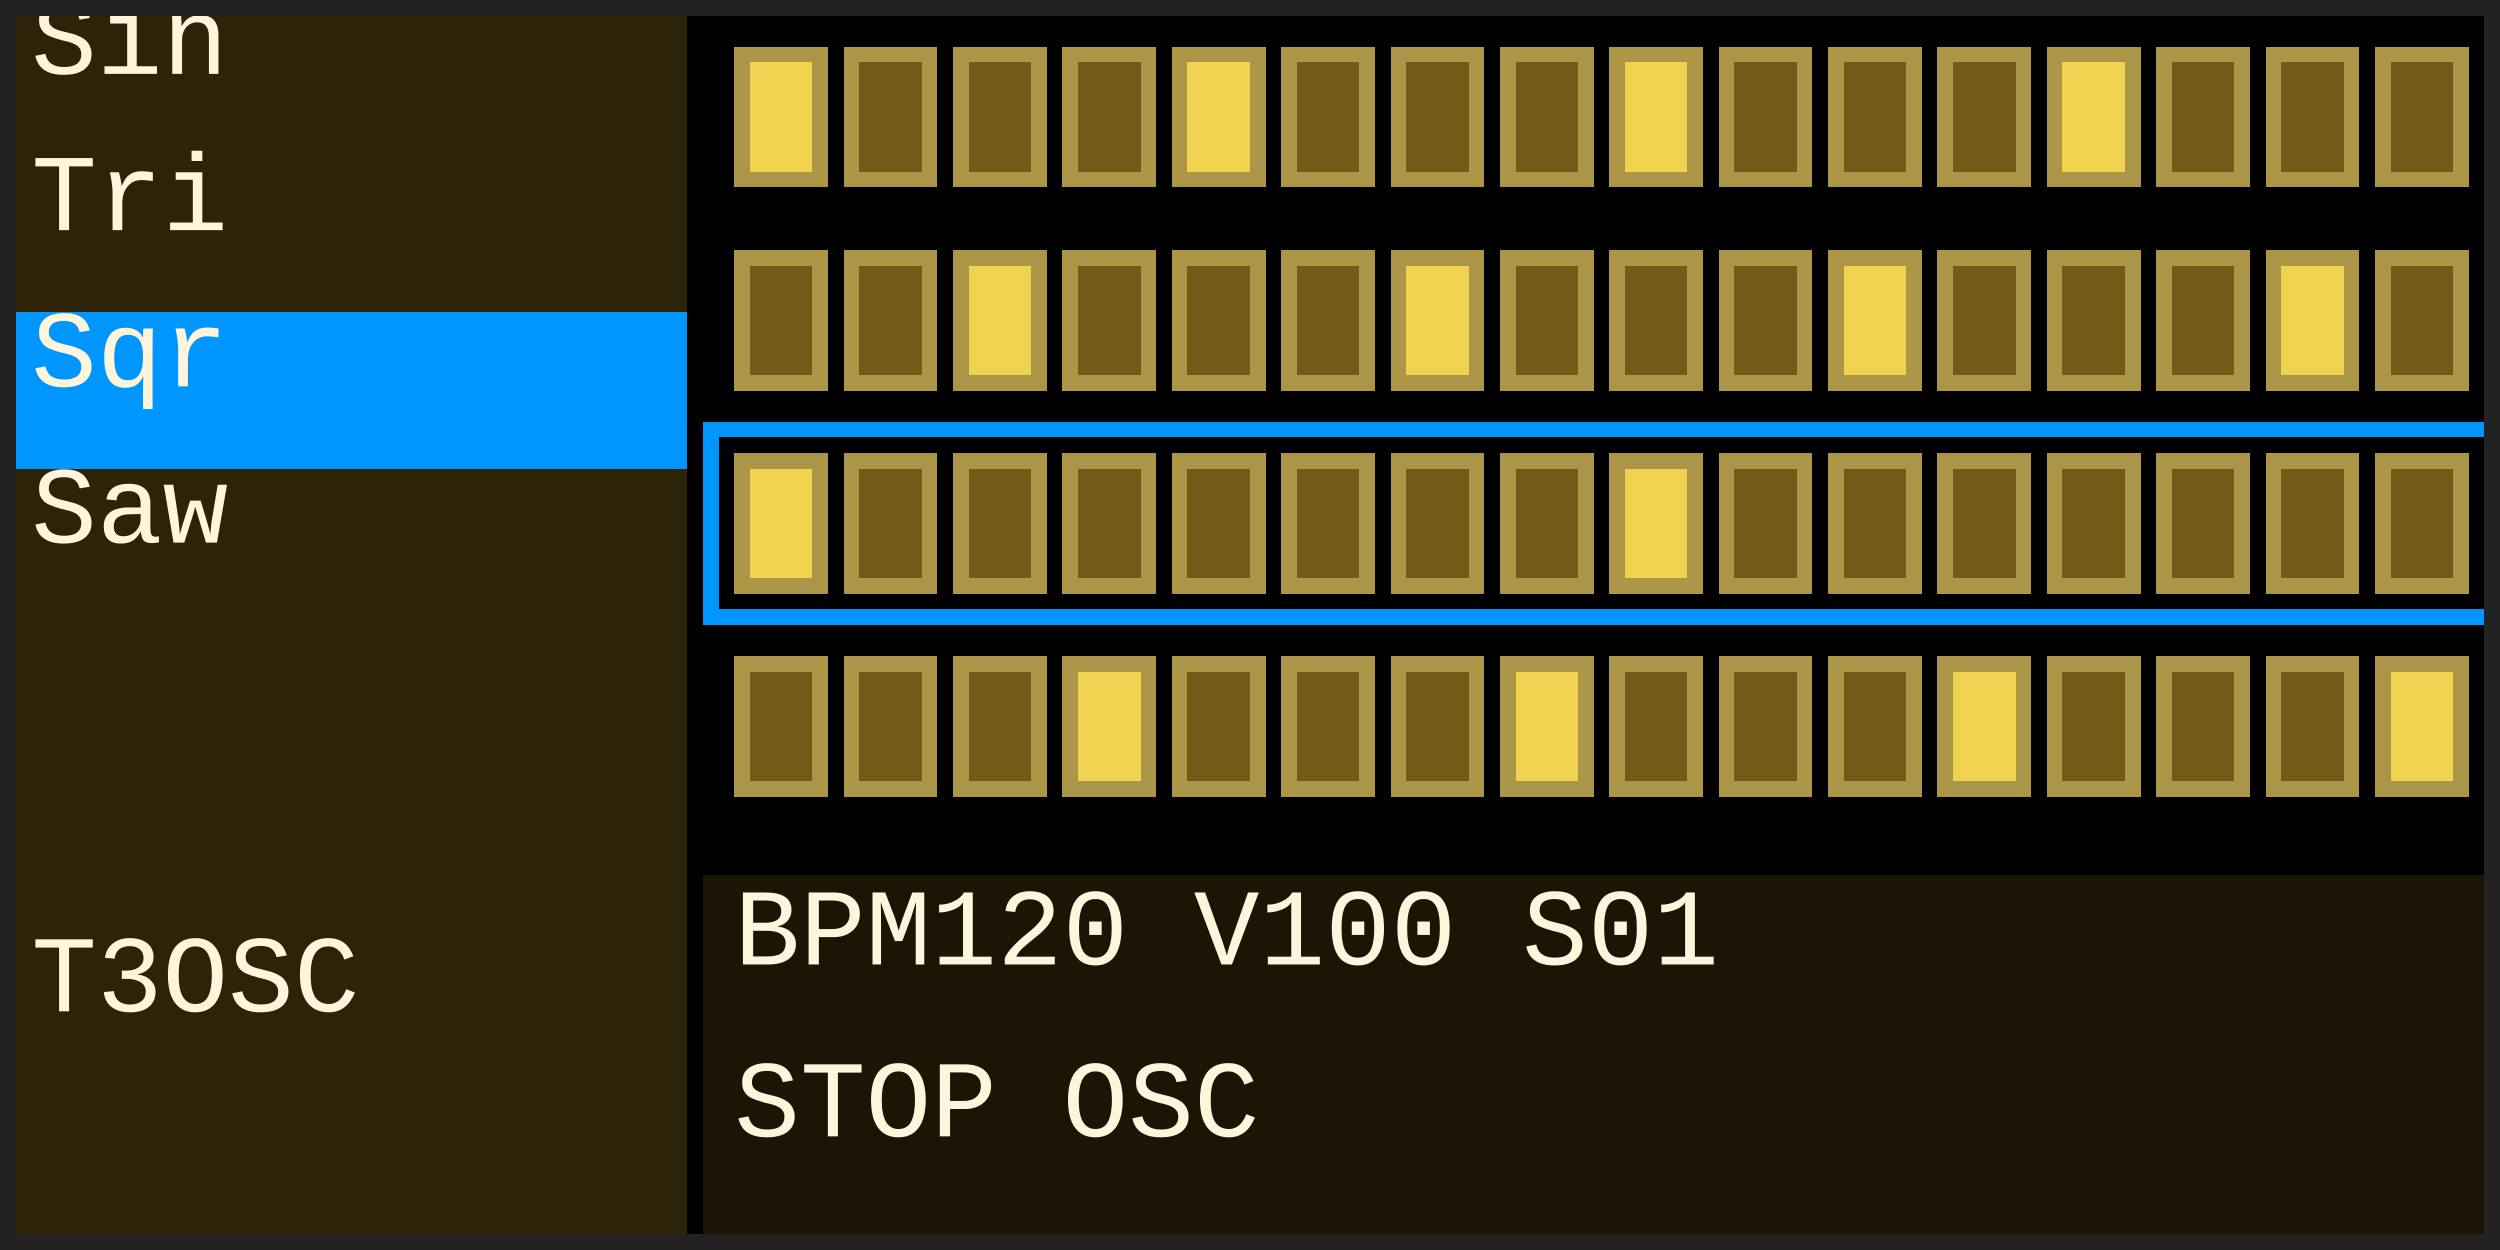
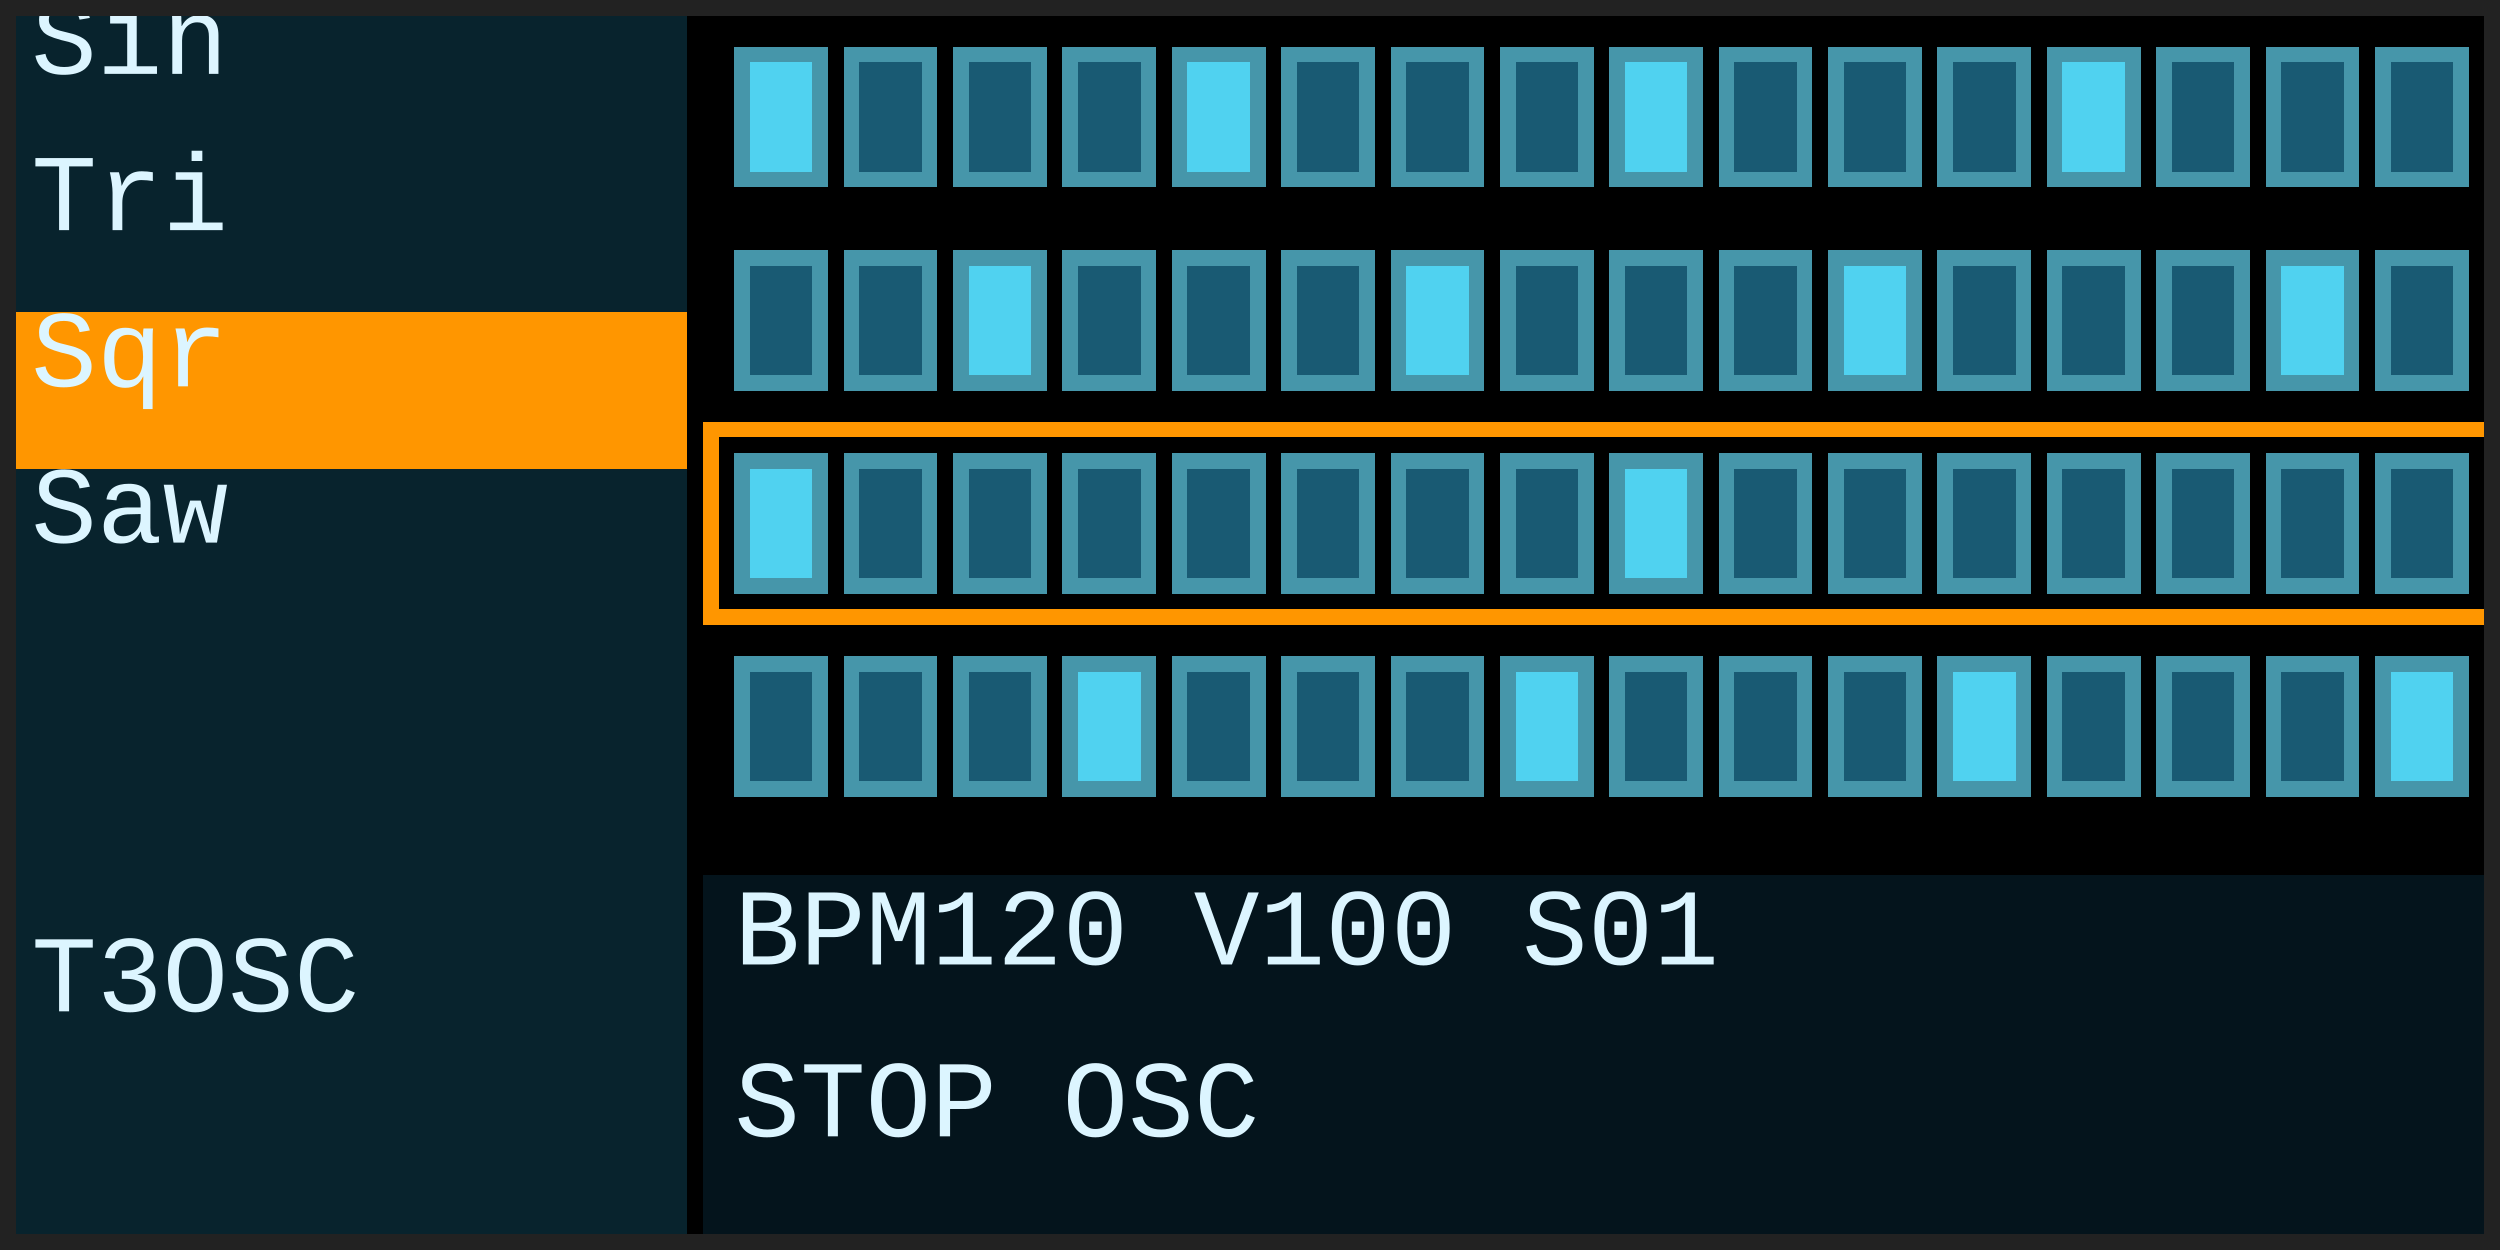
<svg xmlns="http://www.w3.org/2000/svg" viewBox="0 24 160 80" width="160" height="80" shape-rendering="crispEdges" text-rendering="geometricPrecision" overflow="hidden">
  <style>text { letter-spacing: 0; }</style>
  <rect x="0" y="24" width="160" height="80" fill="#000000" />
-   <rect x="0" y="24" width="44" height="80" fill="#2d2308" />
-   <rect x="0" y="24" width="44" height="10" fill="#2d2308" />
-   <text x="2" y="25" fill="#fff5dc" font-size="7" font-family="Courier New, Menlo, monospace" dominant-baseline="text-before-edge">Sin</text>
-   <rect x="0" y="34" width="44" height="10" fill="#2d2308" />
-   <text x="2" y="35" fill="#fff5dc" font-size="7" font-family="Courier New, Menlo, monospace" dominant-baseline="text-before-edge">Tri</text>
-   <rect x="0" y="44" width="44" height="10" fill="#0096ff" />
-   <text x="2" y="45" fill="#fff5dc" font-size="7" font-family="Courier New, Menlo, monospace" dominant-baseline="text-before-edge">Sqr</text>
-   <rect x="0" y="54" width="44" height="10" fill="#2d2308" />
-   <text x="2" y="55" fill="#fff5dc" font-size="7" font-family="Courier New, Menlo, monospace" dominant-baseline="text-before-edge">Saw</text>
-   <rect x="0" y="84" width="44" height="10" fill="#2d2308" />
-   <text x="2" y="85" fill="#fff5dc" font-size="7" font-family="Courier New, Menlo, monospace" dominant-baseline="text-before-edge">T3OSC</text>
+   <rect x="0" y="24" width="44" height="80" fill="#08232d" />
+   <rect x="0" y="24" width="44" height="10" fill="#08232d" />
+   <text x="2" y="25" fill="#dcf5ff" font-size="7" font-family="Courier New, Menlo, monospace" dominant-baseline="text-before-edge">Sin</text>
+   <rect x="0" y="34" width="44" height="10" fill="#08232d" />
+   <text x="2" y="35" fill="#dcf5ff" font-size="7" font-family="Courier New, Menlo, monospace" dominant-baseline="text-before-edge">Tri</text>
+   <rect x="0" y="44" width="44" height="10" fill="#ff9600" />
+   <text x="2" y="45" fill="#dcf5ff" font-size="7" font-family="Courier New, Menlo, monospace" dominant-baseline="text-before-edge">Sqr</text>
+   <rect x="0" y="54" width="44" height="10" fill="#08232d" />
+   <text x="2" y="55" fill="#dcf5ff" font-size="7" font-family="Courier New, Menlo, monospace" dominant-baseline="text-before-edge">Saw</text>
+   <rect x="0" y="84" width="44" height="10" fill="#08232d" />
+   <text x="2" y="85" fill="#dcf5ff" font-size="7" font-family="Courier New, Menlo, monospace" dominant-baseline="text-before-edge">T3OSC</text>
  <rect x="45" y="24" width="115" height="55" fill="#000000" />
-   <rect x="47" y="27" width="6" height="9" fill="#f0d250" />
-   <rect x="47" y="27" width="6" height="1" fill="#aa9646" />
-   <rect x="47" y="35" width="6" height="1" fill="#aa9646" />
-   <rect x="47" y="28" width="1" height="7" fill="#aa9646" />
-   <rect x="52" y="28" width="1" height="7" fill="#aa9646" />
-   <rect x="54" y="27" width="6" height="9" fill="#735a19" />
-   <rect x="54" y="27" width="6" height="1" fill="#aa9646" />
-   <rect x="54" y="35" width="6" height="1" fill="#aa9646" />
-   <rect x="54" y="28" width="1" height="7" fill="#aa9646" />
-   <rect x="59" y="28" width="1" height="7" fill="#aa9646" />
-   <rect x="61" y="27" width="6" height="9" fill="#735a19" />
-   <rect x="61" y="27" width="6" height="1" fill="#aa9646" />
-   <rect x="61" y="35" width="6" height="1" fill="#aa9646" />
-   <rect x="61" y="28" width="1" height="7" fill="#aa9646" />
-   <rect x="66" y="28" width="1" height="7" fill="#aa9646" />
-   <rect x="68" y="27" width="6" height="9" fill="#735a19" />
-   <rect x="68" y="27" width="6" height="1" fill="#aa9646" />
-   <rect x="68" y="35" width="6" height="1" fill="#aa9646" />
-   <rect x="68" y="28" width="1" height="7" fill="#aa9646" />
-   <rect x="73" y="28" width="1" height="7" fill="#aa9646" />
-   <rect x="75" y="27" width="6" height="9" fill="#f0d250" />
-   <rect x="75" y="27" width="6" height="1" fill="#aa9646" />
-   <rect x="75" y="35" width="6" height="1" fill="#aa9646" />
-   <rect x="75" y="28" width="1" height="7" fill="#aa9646" />
-   <rect x="80" y="28" width="1" height="7" fill="#aa9646" />
-   <rect x="82" y="27" width="6" height="9" fill="#735a19" />
-   <rect x="82" y="27" width="6" height="1" fill="#aa9646" />
-   <rect x="82" y="35" width="6" height="1" fill="#aa9646" />
-   <rect x="82" y="28" width="1" height="7" fill="#aa9646" />
-   <rect x="87" y="28" width="1" height="7" fill="#aa9646" />
-   <rect x="89" y="27" width="6" height="9" fill="#735a19" />
-   <rect x="89" y="27" width="6" height="1" fill="#aa9646" />
-   <rect x="89" y="35" width="6" height="1" fill="#aa9646" />
-   <rect x="89" y="28" width="1" height="7" fill="#aa9646" />
-   <rect x="94" y="28" width="1" height="7" fill="#aa9646" />
-   <rect x="96" y="27" width="6" height="9" fill="#735a19" />
-   <rect x="96" y="27" width="6" height="1" fill="#aa9646" />
-   <rect x="96" y="35" width="6" height="1" fill="#aa9646" />
-   <rect x="96" y="28" width="1" height="7" fill="#aa9646" />
-   <rect x="101" y="28" width="1" height="7" fill="#aa9646" />
-   <rect x="103" y="27" width="6" height="9" fill="#f0d250" />
-   <rect x="103" y="27" width="6" height="1" fill="#aa9646" />
-   <rect x="103" y="35" width="6" height="1" fill="#aa9646" />
-   <rect x="103" y="28" width="1" height="7" fill="#aa9646" />
-   <rect x="108" y="28" width="1" height="7" fill="#aa9646" />
-   <rect x="110" y="27" width="6" height="9" fill="#735a19" />
-   <rect x="110" y="27" width="6" height="1" fill="#aa9646" />
-   <rect x="110" y="35" width="6" height="1" fill="#aa9646" />
-   <rect x="110" y="28" width="1" height="7" fill="#aa9646" />
-   <rect x="115" y="28" width="1" height="7" fill="#aa9646" />
-   <rect x="117" y="27" width="6" height="9" fill="#735a19" />
-   <rect x="117" y="27" width="6" height="1" fill="#aa9646" />
-   <rect x="117" y="35" width="6" height="1" fill="#aa9646" />
-   <rect x="117" y="28" width="1" height="7" fill="#aa9646" />
-   <rect x="122" y="28" width="1" height="7" fill="#aa9646" />
-   <rect x="124" y="27" width="6" height="9" fill="#735a19" />
-   <rect x="124" y="27" width="6" height="1" fill="#aa9646" />
-   <rect x="124" y="35" width="6" height="1" fill="#aa9646" />
-   <rect x="124" y="28" width="1" height="7" fill="#aa9646" />
-   <rect x="129" y="28" width="1" height="7" fill="#aa9646" />
-   <rect x="131" y="27" width="6" height="9" fill="#f0d250" />
-   <rect x="131" y="27" width="6" height="1" fill="#aa9646" />
-   <rect x="131" y="35" width="6" height="1" fill="#aa9646" />
-   <rect x="131" y="28" width="1" height="7" fill="#aa9646" />
-   <rect x="136" y="28" width="1" height="7" fill="#aa9646" />
-   <rect x="138" y="27" width="6" height="9" fill="#735a19" />
-   <rect x="138" y="27" width="6" height="1" fill="#aa9646" />
-   <rect x="138" y="35" width="6" height="1" fill="#aa9646" />
-   <rect x="138" y="28" width="1" height="7" fill="#aa9646" />
-   <rect x="143" y="28" width="1" height="7" fill="#aa9646" />
-   <rect x="145" y="27" width="6" height="9" fill="#735a19" />
-   <rect x="145" y="27" width="6" height="1" fill="#aa9646" />
-   <rect x="145" y="35" width="6" height="1" fill="#aa9646" />
-   <rect x="145" y="28" width="1" height="7" fill="#aa9646" />
-   <rect x="150" y="28" width="1" height="7" fill="#aa9646" />
-   <rect x="152" y="27" width="6" height="9" fill="#735a19" />
-   <rect x="152" y="27" width="6" height="1" fill="#aa9646" />
-   <rect x="152" y="35" width="6" height="1" fill="#aa9646" />
-   <rect x="152" y="28" width="1" height="7" fill="#aa9646" />
-   <rect x="157" y="28" width="1" height="7" fill="#aa9646" />
-   <rect x="47" y="40" width="6" height="9" fill="#735a19" />
-   <rect x="47" y="40" width="6" height="1" fill="#aa9646" />
-   <rect x="47" y="48" width="6" height="1" fill="#aa9646" />
-   <rect x="47" y="41" width="1" height="7" fill="#aa9646" />
-   <rect x="52" y="41" width="1" height="7" fill="#aa9646" />
-   <rect x="54" y="40" width="6" height="9" fill="#735a19" />
-   <rect x="54" y="40" width="6" height="1" fill="#aa9646" />
-   <rect x="54" y="48" width="6" height="1" fill="#aa9646" />
-   <rect x="54" y="41" width="1" height="7" fill="#aa9646" />
-   <rect x="59" y="41" width="1" height="7" fill="#aa9646" />
-   <rect x="61" y="40" width="6" height="9" fill="#f0d250" />
-   <rect x="61" y="40" width="6" height="1" fill="#aa9646" />
-   <rect x="61" y="48" width="6" height="1" fill="#aa9646" />
-   <rect x="61" y="41" width="1" height="7" fill="#aa9646" />
-   <rect x="66" y="41" width="1" height="7" fill="#aa9646" />
-   <rect x="68" y="40" width="6" height="9" fill="#735a19" />
-   <rect x="68" y="40" width="6" height="1" fill="#aa9646" />
-   <rect x="68" y="48" width="6" height="1" fill="#aa9646" />
-   <rect x="68" y="41" width="1" height="7" fill="#aa9646" />
-   <rect x="73" y="41" width="1" height="7" fill="#aa9646" />
-   <rect x="75" y="40" width="6" height="9" fill="#735a19" />
-   <rect x="75" y="40" width="6" height="1" fill="#aa9646" />
-   <rect x="75" y="48" width="6" height="1" fill="#aa9646" />
-   <rect x="75" y="41" width="1" height="7" fill="#aa9646" />
-   <rect x="80" y="41" width="1" height="7" fill="#aa9646" />
-   <rect x="82" y="40" width="6" height="9" fill="#735a19" />
-   <rect x="82" y="40" width="6" height="1" fill="#aa9646" />
-   <rect x="82" y="48" width="6" height="1" fill="#aa9646" />
-   <rect x="82" y="41" width="1" height="7" fill="#aa9646" />
-   <rect x="87" y="41" width="1" height="7" fill="#aa9646" />
-   <rect x="89" y="40" width="6" height="9" fill="#f0d250" />
-   <rect x="89" y="40" width="6" height="1" fill="#aa9646" />
-   <rect x="89" y="48" width="6" height="1" fill="#aa9646" />
-   <rect x="89" y="41" width="1" height="7" fill="#aa9646" />
-   <rect x="94" y="41" width="1" height="7" fill="#aa9646" />
-   <rect x="96" y="40" width="6" height="9" fill="#735a19" />
-   <rect x="96" y="40" width="6" height="1" fill="#aa9646" />
-   <rect x="96" y="48" width="6" height="1" fill="#aa9646" />
-   <rect x="96" y="41" width="1" height="7" fill="#aa9646" />
-   <rect x="101" y="41" width="1" height="7" fill="#aa9646" />
-   <rect x="103" y="40" width="6" height="9" fill="#735a19" />
-   <rect x="103" y="40" width="6" height="1" fill="#aa9646" />
-   <rect x="103" y="48" width="6" height="1" fill="#aa9646" />
-   <rect x="103" y="41" width="1" height="7" fill="#aa9646" />
-   <rect x="108" y="41" width="1" height="7" fill="#aa9646" />
-   <rect x="110" y="40" width="6" height="9" fill="#735a19" />
-   <rect x="110" y="40" width="6" height="1" fill="#aa9646" />
-   <rect x="110" y="48" width="6" height="1" fill="#aa9646" />
-   <rect x="110" y="41" width="1" height="7" fill="#aa9646" />
-   <rect x="115" y="41" width="1" height="7" fill="#aa9646" />
-   <rect x="117" y="40" width="6" height="9" fill="#f0d250" />
-   <rect x="117" y="40" width="6" height="1" fill="#aa9646" />
-   <rect x="117" y="48" width="6" height="1" fill="#aa9646" />
-   <rect x="117" y="41" width="1" height="7" fill="#aa9646" />
-   <rect x="122" y="41" width="1" height="7" fill="#aa9646" />
-   <rect x="124" y="40" width="6" height="9" fill="#735a19" />
-   <rect x="124" y="40" width="6" height="1" fill="#aa9646" />
-   <rect x="124" y="48" width="6" height="1" fill="#aa9646" />
-   <rect x="124" y="41" width="1" height="7" fill="#aa9646" />
-   <rect x="129" y="41" width="1" height="7" fill="#aa9646" />
-   <rect x="131" y="40" width="6" height="9" fill="#735a19" />
-   <rect x="131" y="40" width="6" height="1" fill="#aa9646" />
-   <rect x="131" y="48" width="6" height="1" fill="#aa9646" />
-   <rect x="131" y="41" width="1" height="7" fill="#aa9646" />
-   <rect x="136" y="41" width="1" height="7" fill="#aa9646" />
-   <rect x="138" y="40" width="6" height="9" fill="#735a19" />
-   <rect x="138" y="40" width="6" height="1" fill="#aa9646" />
-   <rect x="138" y="48" width="6" height="1" fill="#aa9646" />
-   <rect x="138" y="41" width="1" height="7" fill="#aa9646" />
-   <rect x="143" y="41" width="1" height="7" fill="#aa9646" />
-   <rect x="145" y="40" width="6" height="9" fill="#f0d250" />
-   <rect x="145" y="40" width="6" height="1" fill="#aa9646" />
-   <rect x="145" y="48" width="6" height="1" fill="#aa9646" />
-   <rect x="145" y="41" width="1" height="7" fill="#aa9646" />
-   <rect x="150" y="41" width="1" height="7" fill="#aa9646" />
-   <rect x="152" y="40" width="6" height="9" fill="#735a19" />
-   <rect x="152" y="40" width="6" height="1" fill="#aa9646" />
-   <rect x="152" y="48" width="6" height="1" fill="#aa9646" />
-   <rect x="152" y="41" width="1" height="7" fill="#aa9646" />
-   <rect x="157" y="41" width="1" height="7" fill="#aa9646" />
-   <rect x="47" y="53" width="6" height="9" fill="#f0d250" />
-   <rect x="47" y="53" width="6" height="1" fill="#aa9646" />
-   <rect x="47" y="61" width="6" height="1" fill="#aa9646" />
-   <rect x="47" y="54" width="1" height="7" fill="#aa9646" />
-   <rect x="52" y="54" width="1" height="7" fill="#aa9646" />
-   <rect x="54" y="53" width="6" height="9" fill="#735a19" />
-   <rect x="54" y="53" width="6" height="1" fill="#aa9646" />
-   <rect x="54" y="61" width="6" height="1" fill="#aa9646" />
-   <rect x="54" y="54" width="1" height="7" fill="#aa9646" />
-   <rect x="59" y="54" width="1" height="7" fill="#aa9646" />
-   <rect x="61" y="53" width="6" height="9" fill="#735a19" />
-   <rect x="61" y="53" width="6" height="1" fill="#aa9646" />
-   <rect x="61" y="61" width="6" height="1" fill="#aa9646" />
-   <rect x="61" y="54" width="1" height="7" fill="#aa9646" />
-   <rect x="66" y="54" width="1" height="7" fill="#aa9646" />
-   <rect x="68" y="53" width="6" height="9" fill="#735a19" />
-   <rect x="68" y="53" width="6" height="1" fill="#aa9646" />
-   <rect x="68" y="61" width="6" height="1" fill="#aa9646" />
-   <rect x="68" y="54" width="1" height="7" fill="#aa9646" />
-   <rect x="73" y="54" width="1" height="7" fill="#aa9646" />
-   <rect x="75" y="53" width="6" height="9" fill="#735a19" />
-   <rect x="75" y="53" width="6" height="1" fill="#aa9646" />
-   <rect x="75" y="61" width="6" height="1" fill="#aa9646" />
-   <rect x="75" y="54" width="1" height="7" fill="#aa9646" />
-   <rect x="80" y="54" width="1" height="7" fill="#aa9646" />
-   <rect x="82" y="53" width="6" height="9" fill="#735a19" />
-   <rect x="82" y="53" width="6" height="1" fill="#aa9646" />
-   <rect x="82" y="61" width="6" height="1" fill="#aa9646" />
-   <rect x="82" y="54" width="1" height="7" fill="#aa9646" />
-   <rect x="87" y="54" width="1" height="7" fill="#aa9646" />
-   <rect x="89" y="53" width="6" height="9" fill="#735a19" />
-   <rect x="89" y="53" width="6" height="1" fill="#aa9646" />
-   <rect x="89" y="61" width="6" height="1" fill="#aa9646" />
-   <rect x="89" y="54" width="1" height="7" fill="#aa9646" />
-   <rect x="94" y="54" width="1" height="7" fill="#aa9646" />
-   <rect x="96" y="53" width="6" height="9" fill="#735a19" />
-   <rect x="96" y="53" width="6" height="1" fill="#aa9646" />
-   <rect x="96" y="61" width="6" height="1" fill="#aa9646" />
-   <rect x="96" y="54" width="1" height="7" fill="#aa9646" />
-   <rect x="101" y="54" width="1" height="7" fill="#aa9646" />
-   <rect x="103" y="53" width="6" height="9" fill="#f0d250" />
-   <rect x="103" y="53" width="6" height="1" fill="#aa9646" />
-   <rect x="103" y="61" width="6" height="1" fill="#aa9646" />
-   <rect x="103" y="54" width="1" height="7" fill="#aa9646" />
-   <rect x="108" y="54" width="1" height="7" fill="#aa9646" />
-   <rect x="110" y="53" width="6" height="9" fill="#735a19" />
-   <rect x="110" y="53" width="6" height="1" fill="#aa9646" />
-   <rect x="110" y="61" width="6" height="1" fill="#aa9646" />
-   <rect x="110" y="54" width="1" height="7" fill="#aa9646" />
-   <rect x="115" y="54" width="1" height="7" fill="#aa9646" />
-   <rect x="117" y="53" width="6" height="9" fill="#735a19" />
-   <rect x="117" y="53" width="6" height="1" fill="#aa9646" />
-   <rect x="117" y="61" width="6" height="1" fill="#aa9646" />
-   <rect x="117" y="54" width="1" height="7" fill="#aa9646" />
-   <rect x="122" y="54" width="1" height="7" fill="#aa9646" />
-   <rect x="124" y="53" width="6" height="9" fill="#735a19" />
-   <rect x="124" y="53" width="6" height="1" fill="#aa9646" />
-   <rect x="124" y="61" width="6" height="1" fill="#aa9646" />
-   <rect x="124" y="54" width="1" height="7" fill="#aa9646" />
-   <rect x="129" y="54" width="1" height="7" fill="#aa9646" />
-   <rect x="131" y="53" width="6" height="9" fill="#735a19" />
-   <rect x="131" y="53" width="6" height="1" fill="#aa9646" />
-   <rect x="131" y="61" width="6" height="1" fill="#aa9646" />
-   <rect x="131" y="54" width="1" height="7" fill="#aa9646" />
-   <rect x="136" y="54" width="1" height="7" fill="#aa9646" />
-   <rect x="138" y="53" width="6" height="9" fill="#735a19" />
-   <rect x="138" y="53" width="6" height="1" fill="#aa9646" />
-   <rect x="138" y="61" width="6" height="1" fill="#aa9646" />
-   <rect x="138" y="54" width="1" height="7" fill="#aa9646" />
-   <rect x="143" y="54" width="1" height="7" fill="#aa9646" />
-   <rect x="145" y="53" width="6" height="9" fill="#735a19" />
-   <rect x="145" y="53" width="6" height="1" fill="#aa9646" />
-   <rect x="145" y="61" width="6" height="1" fill="#aa9646" />
-   <rect x="145" y="54" width="1" height="7" fill="#aa9646" />
-   <rect x="150" y="54" width="1" height="7" fill="#aa9646" />
-   <rect x="152" y="53" width="6" height="9" fill="#735a19" />
-   <rect x="152" y="53" width="6" height="1" fill="#aa9646" />
-   <rect x="152" y="61" width="6" height="1" fill="#aa9646" />
-   <rect x="152" y="54" width="1" height="7" fill="#aa9646" />
-   <rect x="157" y="54" width="1" height="7" fill="#aa9646" />
-   <rect x="47" y="66" width="6" height="9" fill="#735a19" />
-   <rect x="47" y="66" width="6" height="1" fill="#aa9646" />
-   <rect x="47" y="74" width="6" height="1" fill="#aa9646" />
-   <rect x="47" y="67" width="1" height="7" fill="#aa9646" />
-   <rect x="52" y="67" width="1" height="7" fill="#aa9646" />
-   <rect x="54" y="66" width="6" height="9" fill="#735a19" />
-   <rect x="54" y="66" width="6" height="1" fill="#aa9646" />
-   <rect x="54" y="74" width="6" height="1" fill="#aa9646" />
-   <rect x="54" y="67" width="1" height="7" fill="#aa9646" />
-   <rect x="59" y="67" width="1" height="7" fill="#aa9646" />
-   <rect x="61" y="66" width="6" height="9" fill="#735a19" />
-   <rect x="61" y="66" width="6" height="1" fill="#aa9646" />
-   <rect x="61" y="74" width="6" height="1" fill="#aa9646" />
-   <rect x="61" y="67" width="1" height="7" fill="#aa9646" />
-   <rect x="66" y="67" width="1" height="7" fill="#aa9646" />
-   <rect x="68" y="66" width="6" height="9" fill="#f0d250" />
-   <rect x="68" y="66" width="6" height="1" fill="#aa9646" />
-   <rect x="68" y="74" width="6" height="1" fill="#aa9646" />
-   <rect x="68" y="67" width="1" height="7" fill="#aa9646" />
-   <rect x="73" y="67" width="1" height="7" fill="#aa9646" />
-   <rect x="75" y="66" width="6" height="9" fill="#735a19" />
-   <rect x="75" y="66" width="6" height="1" fill="#aa9646" />
-   <rect x="75" y="74" width="6" height="1" fill="#aa9646" />
-   <rect x="75" y="67" width="1" height="7" fill="#aa9646" />
-   <rect x="80" y="67" width="1" height="7" fill="#aa9646" />
-   <rect x="82" y="66" width="6" height="9" fill="#735a19" />
-   <rect x="82" y="66" width="6" height="1" fill="#aa9646" />
-   <rect x="82" y="74" width="6" height="1" fill="#aa9646" />
-   <rect x="82" y="67" width="1" height="7" fill="#aa9646" />
-   <rect x="87" y="67" width="1" height="7" fill="#aa9646" />
-   <rect x="89" y="66" width="6" height="9" fill="#735a19" />
-   <rect x="89" y="66" width="6" height="1" fill="#aa9646" />
-   <rect x="89" y="74" width="6" height="1" fill="#aa9646" />
-   <rect x="89" y="67" width="1" height="7" fill="#aa9646" />
-   <rect x="94" y="67" width="1" height="7" fill="#aa9646" />
-   <rect x="96" y="66" width="6" height="9" fill="#f0d250" />
-   <rect x="96" y="66" width="6" height="1" fill="#aa9646" />
-   <rect x="96" y="74" width="6" height="1" fill="#aa9646" />
-   <rect x="96" y="67" width="1" height="7" fill="#aa9646" />
-   <rect x="101" y="67" width="1" height="7" fill="#aa9646" />
-   <rect x="103" y="66" width="6" height="9" fill="#735a19" />
-   <rect x="103" y="66" width="6" height="1" fill="#aa9646" />
-   <rect x="103" y="74" width="6" height="1" fill="#aa9646" />
-   <rect x="103" y="67" width="1" height="7" fill="#aa9646" />
-   <rect x="108" y="67" width="1" height="7" fill="#aa9646" />
-   <rect x="110" y="66" width="6" height="9" fill="#735a19" />
-   <rect x="110" y="66" width="6" height="1" fill="#aa9646" />
-   <rect x="110" y="74" width="6" height="1" fill="#aa9646" />
-   <rect x="110" y="67" width="1" height="7" fill="#aa9646" />
-   <rect x="115" y="67" width="1" height="7" fill="#aa9646" />
-   <rect x="117" y="66" width="6" height="9" fill="#735a19" />
-   <rect x="117" y="66" width="6" height="1" fill="#aa9646" />
-   <rect x="117" y="74" width="6" height="1" fill="#aa9646" />
-   <rect x="117" y="67" width="1" height="7" fill="#aa9646" />
-   <rect x="122" y="67" width="1" height="7" fill="#aa9646" />
-   <rect x="124" y="66" width="6" height="9" fill="#f0d250" />
-   <rect x="124" y="66" width="6" height="1" fill="#aa9646" />
-   <rect x="124" y="74" width="6" height="1" fill="#aa9646" />
-   <rect x="124" y="67" width="1" height="7" fill="#aa9646" />
-   <rect x="129" y="67" width="1" height="7" fill="#aa9646" />
-   <rect x="131" y="66" width="6" height="9" fill="#735a19" />
-   <rect x="131" y="66" width="6" height="1" fill="#aa9646" />
-   <rect x="131" y="74" width="6" height="1" fill="#aa9646" />
-   <rect x="131" y="67" width="1" height="7" fill="#aa9646" />
-   <rect x="136" y="67" width="1" height="7" fill="#aa9646" />
-   <rect x="138" y="66" width="6" height="9" fill="#735a19" />
-   <rect x="138" y="66" width="6" height="1" fill="#aa9646" />
-   <rect x="138" y="74" width="6" height="1" fill="#aa9646" />
-   <rect x="138" y="67" width="1" height="7" fill="#aa9646" />
-   <rect x="143" y="67" width="1" height="7" fill="#aa9646" />
-   <rect x="145" y="66" width="6" height="9" fill="#735a19" />
-   <rect x="145" y="66" width="6" height="1" fill="#aa9646" />
-   <rect x="145" y="74" width="6" height="1" fill="#aa9646" />
-   <rect x="145" y="67" width="1" height="7" fill="#aa9646" />
-   <rect x="150" y="67" width="1" height="7" fill="#aa9646" />
-   <rect x="152" y="66" width="6" height="9" fill="#f0d250" />
-   <rect x="152" y="66" width="6" height="1" fill="#aa9646" />
-   <rect x="152" y="74" width="6" height="1" fill="#aa9646" />
-   <rect x="152" y="67" width="1" height="7" fill="#aa9646" />
-   <rect x="157" y="67" width="1" height="7" fill="#aa9646" />
-   <rect x="45" y="51" width="115" height="1" fill="#0096ff" />
-   <rect x="45" y="63" width="115" height="1" fill="#0096ff" />
-   <rect x="45" y="52" width="1" height="11" fill="#0096ff" />
-   <rect x="159" y="52" width="1" height="11" fill="#0096ff" />
-   <rect x="45" y="80" width="115" height="24" fill="#1c1404" />
-   <text x="47" y="82" fill="#fff5dc" font-size="7" font-family="Courier New, Menlo, monospace" dominant-baseline="text-before-edge">BPM120 V100 S01</text>
-   <text x="47" y="93" fill="#fff5dc" font-size="7" font-family="Courier New, Menlo, monospace" dominant-baseline="text-before-edge">STOP  OSC</text>
+   <rect x="47" y="27" width="6" height="9" fill="#50d2f0" />
+   <rect x="47" y="27" width="6" height="1" fill="#4696aa" />
+   <rect x="47" y="35" width="6" height="1" fill="#4696aa" />
+   <rect x="47" y="28" width="1" height="7" fill="#4696aa" />
+   <rect x="52" y="28" width="1" height="7" fill="#4696aa" />
+   <rect x="54" y="27" width="6" height="9" fill="#195a73" />
+   <rect x="54" y="27" width="6" height="1" fill="#4696aa" />
+   <rect x="54" y="35" width="6" height="1" fill="#4696aa" />
+   <rect x="54" y="28" width="1" height="7" fill="#4696aa" />
+   <rect x="59" y="28" width="1" height="7" fill="#4696aa" />
+   <rect x="61" y="27" width="6" height="9" fill="#195a73" />
+   <rect x="61" y="27" width="6" height="1" fill="#4696aa" />
+   <rect x="61" y="35" width="6" height="1" fill="#4696aa" />
+   <rect x="61" y="28" width="1" height="7" fill="#4696aa" />
+   <rect x="66" y="28" width="1" height="7" fill="#4696aa" />
+   <rect x="68" y="27" width="6" height="9" fill="#195a73" />
+   <rect x="68" y="27" width="6" height="1" fill="#4696aa" />
+   <rect x="68" y="35" width="6" height="1" fill="#4696aa" />
+   <rect x="68" y="28" width="1" height="7" fill="#4696aa" />
+   <rect x="73" y="28" width="1" height="7" fill="#4696aa" />
+   <rect x="75" y="27" width="6" height="9" fill="#50d2f0" />
+   <rect x="75" y="27" width="6" height="1" fill="#4696aa" />
+   <rect x="75" y="35" width="6" height="1" fill="#4696aa" />
+   <rect x="75" y="28" width="1" height="7" fill="#4696aa" />
+   <rect x="80" y="28" width="1" height="7" fill="#4696aa" />
+   <rect x="82" y="27" width="6" height="9" fill="#195a73" />
+   <rect x="82" y="27" width="6" height="1" fill="#4696aa" />
+   <rect x="82" y="35" width="6" height="1" fill="#4696aa" />
+   <rect x="82" y="28" width="1" height="7" fill="#4696aa" />
+   <rect x="87" y="28" width="1" height="7" fill="#4696aa" />
+   <rect x="89" y="27" width="6" height="9" fill="#195a73" />
+   <rect x="89" y="27" width="6" height="1" fill="#4696aa" />
+   <rect x="89" y="35" width="6" height="1" fill="#4696aa" />
+   <rect x="89" y="28" width="1" height="7" fill="#4696aa" />
+   <rect x="94" y="28" width="1" height="7" fill="#4696aa" />
+   <rect x="96" y="27" width="6" height="9" fill="#195a73" />
+   <rect x="96" y="27" width="6" height="1" fill="#4696aa" />
+   <rect x="96" y="35" width="6" height="1" fill="#4696aa" />
+   <rect x="96" y="28" width="1" height="7" fill="#4696aa" />
+   <rect x="101" y="28" width="1" height="7" fill="#4696aa" />
+   <rect x="103" y="27" width="6" height="9" fill="#50d2f0" />
+   <rect x="103" y="27" width="6" height="1" fill="#4696aa" />
+   <rect x="103" y="35" width="6" height="1" fill="#4696aa" />
+   <rect x="103" y="28" width="1" height="7" fill="#4696aa" />
+   <rect x="108" y="28" width="1" height="7" fill="#4696aa" />
+   <rect x="110" y="27" width="6" height="9" fill="#195a73" />
+   <rect x="110" y="27" width="6" height="1" fill="#4696aa" />
+   <rect x="110" y="35" width="6" height="1" fill="#4696aa" />
+   <rect x="110" y="28" width="1" height="7" fill="#4696aa" />
+   <rect x="115" y="28" width="1" height="7" fill="#4696aa" />
+   <rect x="117" y="27" width="6" height="9" fill="#195a73" />
+   <rect x="117" y="27" width="6" height="1" fill="#4696aa" />
+   <rect x="117" y="35" width="6" height="1" fill="#4696aa" />
+   <rect x="117" y="28" width="1" height="7" fill="#4696aa" />
+   <rect x="122" y="28" width="1" height="7" fill="#4696aa" />
+   <rect x="124" y="27" width="6" height="9" fill="#195a73" />
+   <rect x="124" y="27" width="6" height="1" fill="#4696aa" />
+   <rect x="124" y="35" width="6" height="1" fill="#4696aa" />
+   <rect x="124" y="28" width="1" height="7" fill="#4696aa" />
+   <rect x="129" y="28" width="1" height="7" fill="#4696aa" />
+   <rect x="131" y="27" width="6" height="9" fill="#50d2f0" />
+   <rect x="131" y="27" width="6" height="1" fill="#4696aa" />
+   <rect x="131" y="35" width="6" height="1" fill="#4696aa" />
+   <rect x="131" y="28" width="1" height="7" fill="#4696aa" />
+   <rect x="136" y="28" width="1" height="7" fill="#4696aa" />
+   <rect x="138" y="27" width="6" height="9" fill="#195a73" />
+   <rect x="138" y="27" width="6" height="1" fill="#4696aa" />
+   <rect x="138" y="35" width="6" height="1" fill="#4696aa" />
+   <rect x="138" y="28" width="1" height="7" fill="#4696aa" />
+   <rect x="143" y="28" width="1" height="7" fill="#4696aa" />
+   <rect x="145" y="27" width="6" height="9" fill="#195a73" />
+   <rect x="145" y="27" width="6" height="1" fill="#4696aa" />
+   <rect x="145" y="35" width="6" height="1" fill="#4696aa" />
+   <rect x="145" y="28" width="1" height="7" fill="#4696aa" />
+   <rect x="150" y="28" width="1" height="7" fill="#4696aa" />
+   <rect x="152" y="27" width="6" height="9" fill="#195a73" />
+   <rect x="152" y="27" width="6" height="1" fill="#4696aa" />
+   <rect x="152" y="35" width="6" height="1" fill="#4696aa" />
+   <rect x="152" y="28" width="1" height="7" fill="#4696aa" />
+   <rect x="157" y="28" width="1" height="7" fill="#4696aa" />
+   <rect x="47" y="40" width="6" height="9" fill="#195a73" />
+   <rect x="47" y="40" width="6" height="1" fill="#4696aa" />
+   <rect x="47" y="48" width="6" height="1" fill="#4696aa" />
+   <rect x="47" y="41" width="1" height="7" fill="#4696aa" />
+   <rect x="52" y="41" width="1" height="7" fill="#4696aa" />
+   <rect x="54" y="40" width="6" height="9" fill="#195a73" />
+   <rect x="54" y="40" width="6" height="1" fill="#4696aa" />
+   <rect x="54" y="48" width="6" height="1" fill="#4696aa" />
+   <rect x="54" y="41" width="1" height="7" fill="#4696aa" />
+   <rect x="59" y="41" width="1" height="7" fill="#4696aa" />
+   <rect x="61" y="40" width="6" height="9" fill="#50d2f0" />
+   <rect x="61" y="40" width="6" height="1" fill="#4696aa" />
+   <rect x="61" y="48" width="6" height="1" fill="#4696aa" />
+   <rect x="61" y="41" width="1" height="7" fill="#4696aa" />
+   <rect x="66" y="41" width="1" height="7" fill="#4696aa" />
+   <rect x="68" y="40" width="6" height="9" fill="#195a73" />
+   <rect x="68" y="40" width="6" height="1" fill="#4696aa" />
+   <rect x="68" y="48" width="6" height="1" fill="#4696aa" />
+   <rect x="68" y="41" width="1" height="7" fill="#4696aa" />
+   <rect x="73" y="41" width="1" height="7" fill="#4696aa" />
+   <rect x="75" y="40" width="6" height="9" fill="#195a73" />
+   <rect x="75" y="40" width="6" height="1" fill="#4696aa" />
+   <rect x="75" y="48" width="6" height="1" fill="#4696aa" />
+   <rect x="75" y="41" width="1" height="7" fill="#4696aa" />
+   <rect x="80" y="41" width="1" height="7" fill="#4696aa" />
+   <rect x="82" y="40" width="6" height="9" fill="#195a73" />
+   <rect x="82" y="40" width="6" height="1" fill="#4696aa" />
+   <rect x="82" y="48" width="6" height="1" fill="#4696aa" />
+   <rect x="82" y="41" width="1" height="7" fill="#4696aa" />
+   <rect x="87" y="41" width="1" height="7" fill="#4696aa" />
+   <rect x="89" y="40" width="6" height="9" fill="#50d2f0" />
+   <rect x="89" y="40" width="6" height="1" fill="#4696aa" />
+   <rect x="89" y="48" width="6" height="1" fill="#4696aa" />
+   <rect x="89" y="41" width="1" height="7" fill="#4696aa" />
+   <rect x="94" y="41" width="1" height="7" fill="#4696aa" />
+   <rect x="96" y="40" width="6" height="9" fill="#195a73" />
+   <rect x="96" y="40" width="6" height="1" fill="#4696aa" />
+   <rect x="96" y="48" width="6" height="1" fill="#4696aa" />
+   <rect x="96" y="41" width="1" height="7" fill="#4696aa" />
+   <rect x="101" y="41" width="1" height="7" fill="#4696aa" />
+   <rect x="103" y="40" width="6" height="9" fill="#195a73" />
+   <rect x="103" y="40" width="6" height="1" fill="#4696aa" />
+   <rect x="103" y="48" width="6" height="1" fill="#4696aa" />
+   <rect x="103" y="41" width="1" height="7" fill="#4696aa" />
+   <rect x="108" y="41" width="1" height="7" fill="#4696aa" />
+   <rect x="110" y="40" width="6" height="9" fill="#195a73" />
+   <rect x="110" y="40" width="6" height="1" fill="#4696aa" />
+   <rect x="110" y="48" width="6" height="1" fill="#4696aa" />
+   <rect x="110" y="41" width="1" height="7" fill="#4696aa" />
+   <rect x="115" y="41" width="1" height="7" fill="#4696aa" />
+   <rect x="117" y="40" width="6" height="9" fill="#50d2f0" />
+   <rect x="117" y="40" width="6" height="1" fill="#4696aa" />
+   <rect x="117" y="48" width="6" height="1" fill="#4696aa" />
+   <rect x="117" y="41" width="1" height="7" fill="#4696aa" />
+   <rect x="122" y="41" width="1" height="7" fill="#4696aa" />
+   <rect x="124" y="40" width="6" height="9" fill="#195a73" />
+   <rect x="124" y="40" width="6" height="1" fill="#4696aa" />
+   <rect x="124" y="48" width="6" height="1" fill="#4696aa" />
+   <rect x="124" y="41" width="1" height="7" fill="#4696aa" />
+   <rect x="129" y="41" width="1" height="7" fill="#4696aa" />
+   <rect x="131" y="40" width="6" height="9" fill="#195a73" />
+   <rect x="131" y="40" width="6" height="1" fill="#4696aa" />
+   <rect x="131" y="48" width="6" height="1" fill="#4696aa" />
+   <rect x="131" y="41" width="1" height="7" fill="#4696aa" />
+   <rect x="136" y="41" width="1" height="7" fill="#4696aa" />
+   <rect x="138" y="40" width="6" height="9" fill="#195a73" />
+   <rect x="138" y="40" width="6" height="1" fill="#4696aa" />
+   <rect x="138" y="48" width="6" height="1" fill="#4696aa" />
+   <rect x="138" y="41" width="1" height="7" fill="#4696aa" />
+   <rect x="143" y="41" width="1" height="7" fill="#4696aa" />
+   <rect x="145" y="40" width="6" height="9" fill="#50d2f0" />
+   <rect x="145" y="40" width="6" height="1" fill="#4696aa" />
+   <rect x="145" y="48" width="6" height="1" fill="#4696aa" />
+   <rect x="145" y="41" width="1" height="7" fill="#4696aa" />
+   <rect x="150" y="41" width="1" height="7" fill="#4696aa" />
+   <rect x="152" y="40" width="6" height="9" fill="#195a73" />
+   <rect x="152" y="40" width="6" height="1" fill="#4696aa" />
+   <rect x="152" y="48" width="6" height="1" fill="#4696aa" />
+   <rect x="152" y="41" width="1" height="7" fill="#4696aa" />
+   <rect x="157" y="41" width="1" height="7" fill="#4696aa" />
+   <rect x="47" y="53" width="6" height="9" fill="#50d2f0" />
+   <rect x="47" y="53" width="6" height="1" fill="#4696aa" />
+   <rect x="47" y="61" width="6" height="1" fill="#4696aa" />
+   <rect x="47" y="54" width="1" height="7" fill="#4696aa" />
+   <rect x="52" y="54" width="1" height="7" fill="#4696aa" />
+   <rect x="54" y="53" width="6" height="9" fill="#195a73" />
+   <rect x="54" y="53" width="6" height="1" fill="#4696aa" />
+   <rect x="54" y="61" width="6" height="1" fill="#4696aa" />
+   <rect x="54" y="54" width="1" height="7" fill="#4696aa" />
+   <rect x="59" y="54" width="1" height="7" fill="#4696aa" />
+   <rect x="61" y="53" width="6" height="9" fill="#195a73" />
+   <rect x="61" y="53" width="6" height="1" fill="#4696aa" />
+   <rect x="61" y="61" width="6" height="1" fill="#4696aa" />
+   <rect x="61" y="54" width="1" height="7" fill="#4696aa" />
+   <rect x="66" y="54" width="1" height="7" fill="#4696aa" />
+   <rect x="68" y="53" width="6" height="9" fill="#195a73" />
+   <rect x="68" y="53" width="6" height="1" fill="#4696aa" />
+   <rect x="68" y="61" width="6" height="1" fill="#4696aa" />
+   <rect x="68" y="54" width="1" height="7" fill="#4696aa" />
+   <rect x="73" y="54" width="1" height="7" fill="#4696aa" />
+   <rect x="75" y="53" width="6" height="9" fill="#195a73" />
+   <rect x="75" y="53" width="6" height="1" fill="#4696aa" />
+   <rect x="75" y="61" width="6" height="1" fill="#4696aa" />
+   <rect x="75" y="54" width="1" height="7" fill="#4696aa" />
+   <rect x="80" y="54" width="1" height="7" fill="#4696aa" />
+   <rect x="82" y="53" width="6" height="9" fill="#195a73" />
+   <rect x="82" y="53" width="6" height="1" fill="#4696aa" />
+   <rect x="82" y="61" width="6" height="1" fill="#4696aa" />
+   <rect x="82" y="54" width="1" height="7" fill="#4696aa" />
+   <rect x="87" y="54" width="1" height="7" fill="#4696aa" />
+   <rect x="89" y="53" width="6" height="9" fill="#195a73" />
+   <rect x="89" y="53" width="6" height="1" fill="#4696aa" />
+   <rect x="89" y="61" width="6" height="1" fill="#4696aa" />
+   <rect x="89" y="54" width="1" height="7" fill="#4696aa" />
+   <rect x="94" y="54" width="1" height="7" fill="#4696aa" />
+   <rect x="96" y="53" width="6" height="9" fill="#195a73" />
+   <rect x="96" y="53" width="6" height="1" fill="#4696aa" />
+   <rect x="96" y="61" width="6" height="1" fill="#4696aa" />
+   <rect x="96" y="54" width="1" height="7" fill="#4696aa" />
+   <rect x="101" y="54" width="1" height="7" fill="#4696aa" />
+   <rect x="103" y="53" width="6" height="9" fill="#50d2f0" />
+   <rect x="103" y="53" width="6" height="1" fill="#4696aa" />
+   <rect x="103" y="61" width="6" height="1" fill="#4696aa" />
+   <rect x="103" y="54" width="1" height="7" fill="#4696aa" />
+   <rect x="108" y="54" width="1" height="7" fill="#4696aa" />
+   <rect x="110" y="53" width="6" height="9" fill="#195a73" />
+   <rect x="110" y="53" width="6" height="1" fill="#4696aa" />
+   <rect x="110" y="61" width="6" height="1" fill="#4696aa" />
+   <rect x="110" y="54" width="1" height="7" fill="#4696aa" />
+   <rect x="115" y="54" width="1" height="7" fill="#4696aa" />
+   <rect x="117" y="53" width="6" height="9" fill="#195a73" />
+   <rect x="117" y="53" width="6" height="1" fill="#4696aa" />
+   <rect x="117" y="61" width="6" height="1" fill="#4696aa" />
+   <rect x="117" y="54" width="1" height="7" fill="#4696aa" />
+   <rect x="122" y="54" width="1" height="7" fill="#4696aa" />
+   <rect x="124" y="53" width="6" height="9" fill="#195a73" />
+   <rect x="124" y="53" width="6" height="1" fill="#4696aa" />
+   <rect x="124" y="61" width="6" height="1" fill="#4696aa" />
+   <rect x="124" y="54" width="1" height="7" fill="#4696aa" />
+   <rect x="129" y="54" width="1" height="7" fill="#4696aa" />
+   <rect x="131" y="53" width="6" height="9" fill="#195a73" />
+   <rect x="131" y="53" width="6" height="1" fill="#4696aa" />
+   <rect x="131" y="61" width="6" height="1" fill="#4696aa" />
+   <rect x="131" y="54" width="1" height="7" fill="#4696aa" />
+   <rect x="136" y="54" width="1" height="7" fill="#4696aa" />
+   <rect x="138" y="53" width="6" height="9" fill="#195a73" />
+   <rect x="138" y="53" width="6" height="1" fill="#4696aa" />
+   <rect x="138" y="61" width="6" height="1" fill="#4696aa" />
+   <rect x="138" y="54" width="1" height="7" fill="#4696aa" />
+   <rect x="143" y="54" width="1" height="7" fill="#4696aa" />
+   <rect x="145" y="53" width="6" height="9" fill="#195a73" />
+   <rect x="145" y="53" width="6" height="1" fill="#4696aa" />
+   <rect x="145" y="61" width="6" height="1" fill="#4696aa" />
+   <rect x="145" y="54" width="1" height="7" fill="#4696aa" />
+   <rect x="150" y="54" width="1" height="7" fill="#4696aa" />
+   <rect x="152" y="53" width="6" height="9" fill="#195a73" />
+   <rect x="152" y="53" width="6" height="1" fill="#4696aa" />
+   <rect x="152" y="61" width="6" height="1" fill="#4696aa" />
+   <rect x="152" y="54" width="1" height="7" fill="#4696aa" />
+   <rect x="157" y="54" width="1" height="7" fill="#4696aa" />
+   <rect x="47" y="66" width="6" height="9" fill="#195a73" />
+   <rect x="47" y="66" width="6" height="1" fill="#4696aa" />
+   <rect x="47" y="74" width="6" height="1" fill="#4696aa" />
+   <rect x="47" y="67" width="1" height="7" fill="#4696aa" />
+   <rect x="52" y="67" width="1" height="7" fill="#4696aa" />
+   <rect x="54" y="66" width="6" height="9" fill="#195a73" />
+   <rect x="54" y="66" width="6" height="1" fill="#4696aa" />
+   <rect x="54" y="74" width="6" height="1" fill="#4696aa" />
+   <rect x="54" y="67" width="1" height="7" fill="#4696aa" />
+   <rect x="59" y="67" width="1" height="7" fill="#4696aa" />
+   <rect x="61" y="66" width="6" height="9" fill="#195a73" />
+   <rect x="61" y="66" width="6" height="1" fill="#4696aa" />
+   <rect x="61" y="74" width="6" height="1" fill="#4696aa" />
+   <rect x="61" y="67" width="1" height="7" fill="#4696aa" />
+   <rect x="66" y="67" width="1" height="7" fill="#4696aa" />
+   <rect x="68" y="66" width="6" height="9" fill="#50d2f0" />
+   <rect x="68" y="66" width="6" height="1" fill="#4696aa" />
+   <rect x="68" y="74" width="6" height="1" fill="#4696aa" />
+   <rect x="68" y="67" width="1" height="7" fill="#4696aa" />
+   <rect x="73" y="67" width="1" height="7" fill="#4696aa" />
+   <rect x="75" y="66" width="6" height="9" fill="#195a73" />
+   <rect x="75" y="66" width="6" height="1" fill="#4696aa" />
+   <rect x="75" y="74" width="6" height="1" fill="#4696aa" />
+   <rect x="75" y="67" width="1" height="7" fill="#4696aa" />
+   <rect x="80" y="67" width="1" height="7" fill="#4696aa" />
+   <rect x="82" y="66" width="6" height="9" fill="#195a73" />
+   <rect x="82" y="66" width="6" height="1" fill="#4696aa" />
+   <rect x="82" y="74" width="6" height="1" fill="#4696aa" />
+   <rect x="82" y="67" width="1" height="7" fill="#4696aa" />
+   <rect x="87" y="67" width="1" height="7" fill="#4696aa" />
+   <rect x="89" y="66" width="6" height="9" fill="#195a73" />
+   <rect x="89" y="66" width="6" height="1" fill="#4696aa" />
+   <rect x="89" y="74" width="6" height="1" fill="#4696aa" />
+   <rect x="89" y="67" width="1" height="7" fill="#4696aa" />
+   <rect x="94" y="67" width="1" height="7" fill="#4696aa" />
+   <rect x="96" y="66" width="6" height="9" fill="#50d2f0" />
+   <rect x="96" y="66" width="6" height="1" fill="#4696aa" />
+   <rect x="96" y="74" width="6" height="1" fill="#4696aa" />
+   <rect x="96" y="67" width="1" height="7" fill="#4696aa" />
+   <rect x="101" y="67" width="1" height="7" fill="#4696aa" />
+   <rect x="103" y="66" width="6" height="9" fill="#195a73" />
+   <rect x="103" y="66" width="6" height="1" fill="#4696aa" />
+   <rect x="103" y="74" width="6" height="1" fill="#4696aa" />
+   <rect x="103" y="67" width="1" height="7" fill="#4696aa" />
+   <rect x="108" y="67" width="1" height="7" fill="#4696aa" />
+   <rect x="110" y="66" width="6" height="9" fill="#195a73" />
+   <rect x="110" y="66" width="6" height="1" fill="#4696aa" />
+   <rect x="110" y="74" width="6" height="1" fill="#4696aa" />
+   <rect x="110" y="67" width="1" height="7" fill="#4696aa" />
+   <rect x="115" y="67" width="1" height="7" fill="#4696aa" />
+   <rect x="117" y="66" width="6" height="9" fill="#195a73" />
+   <rect x="117" y="66" width="6" height="1" fill="#4696aa" />
+   <rect x="117" y="74" width="6" height="1" fill="#4696aa" />
+   <rect x="117" y="67" width="1" height="7" fill="#4696aa" />
+   <rect x="122" y="67" width="1" height="7" fill="#4696aa" />
+   <rect x="124" y="66" width="6" height="9" fill="#50d2f0" />
+   <rect x="124" y="66" width="6" height="1" fill="#4696aa" />
+   <rect x="124" y="74" width="6" height="1" fill="#4696aa" />
+   <rect x="124" y="67" width="1" height="7" fill="#4696aa" />
+   <rect x="129" y="67" width="1" height="7" fill="#4696aa" />
+   <rect x="131" y="66" width="6" height="9" fill="#195a73" />
+   <rect x="131" y="66" width="6" height="1" fill="#4696aa" />
+   <rect x="131" y="74" width="6" height="1" fill="#4696aa" />
+   <rect x="131" y="67" width="1" height="7" fill="#4696aa" />
+   <rect x="136" y="67" width="1" height="7" fill="#4696aa" />
+   <rect x="138" y="66" width="6" height="9" fill="#195a73" />
+   <rect x="138" y="66" width="6" height="1" fill="#4696aa" />
+   <rect x="138" y="74" width="6" height="1" fill="#4696aa" />
+   <rect x="138" y="67" width="1" height="7" fill="#4696aa" />
+   <rect x="143" y="67" width="1" height="7" fill="#4696aa" />
+   <rect x="145" y="66" width="6" height="9" fill="#195a73" />
+   <rect x="145" y="66" width="6" height="1" fill="#4696aa" />
+   <rect x="145" y="74" width="6" height="1" fill="#4696aa" />
+   <rect x="145" y="67" width="1" height="7" fill="#4696aa" />
+   <rect x="150" y="67" width="1" height="7" fill="#4696aa" />
+   <rect x="152" y="66" width="6" height="9" fill="#50d2f0" />
+   <rect x="152" y="66" width="6" height="1" fill="#4696aa" />
+   <rect x="152" y="74" width="6" height="1" fill="#4696aa" />
+   <rect x="152" y="67" width="1" height="7" fill="#4696aa" />
+   <rect x="157" y="67" width="1" height="7" fill="#4696aa" />
+   <rect x="45" y="51" width="115" height="1" fill="#ff9600" />
+   <rect x="45" y="63" width="115" height="1" fill="#ff9600" />
+   <rect x="45" y="52" width="1" height="11" fill="#ff9600" />
+   <rect x="159" y="52" width="1" height="11" fill="#ff9600" />
+   <rect x="45" y="80" width="115" height="24" fill="#04141c" />
+   <text x="47" y="82" fill="#dcf5ff" font-size="7" font-family="Courier New, Menlo, monospace" dominant-baseline="text-before-edge">BPM120 V100 S01</text>
+   <text x="47" y="93" fill="#dcf5ff" font-size="7" font-family="Courier New, Menlo, monospace" dominant-baseline="text-before-edge">STOP  OSC</text>
  <rect x="0" y="24" width="160" height="1" fill="#222222" />
  <rect x="0" y="103" width="160" height="1" fill="#222222" />
  <rect x="0" y="25" width="1" height="78" fill="#222222" />
  <rect x="159" y="25" width="1" height="78" fill="#222222" />
</svg>
